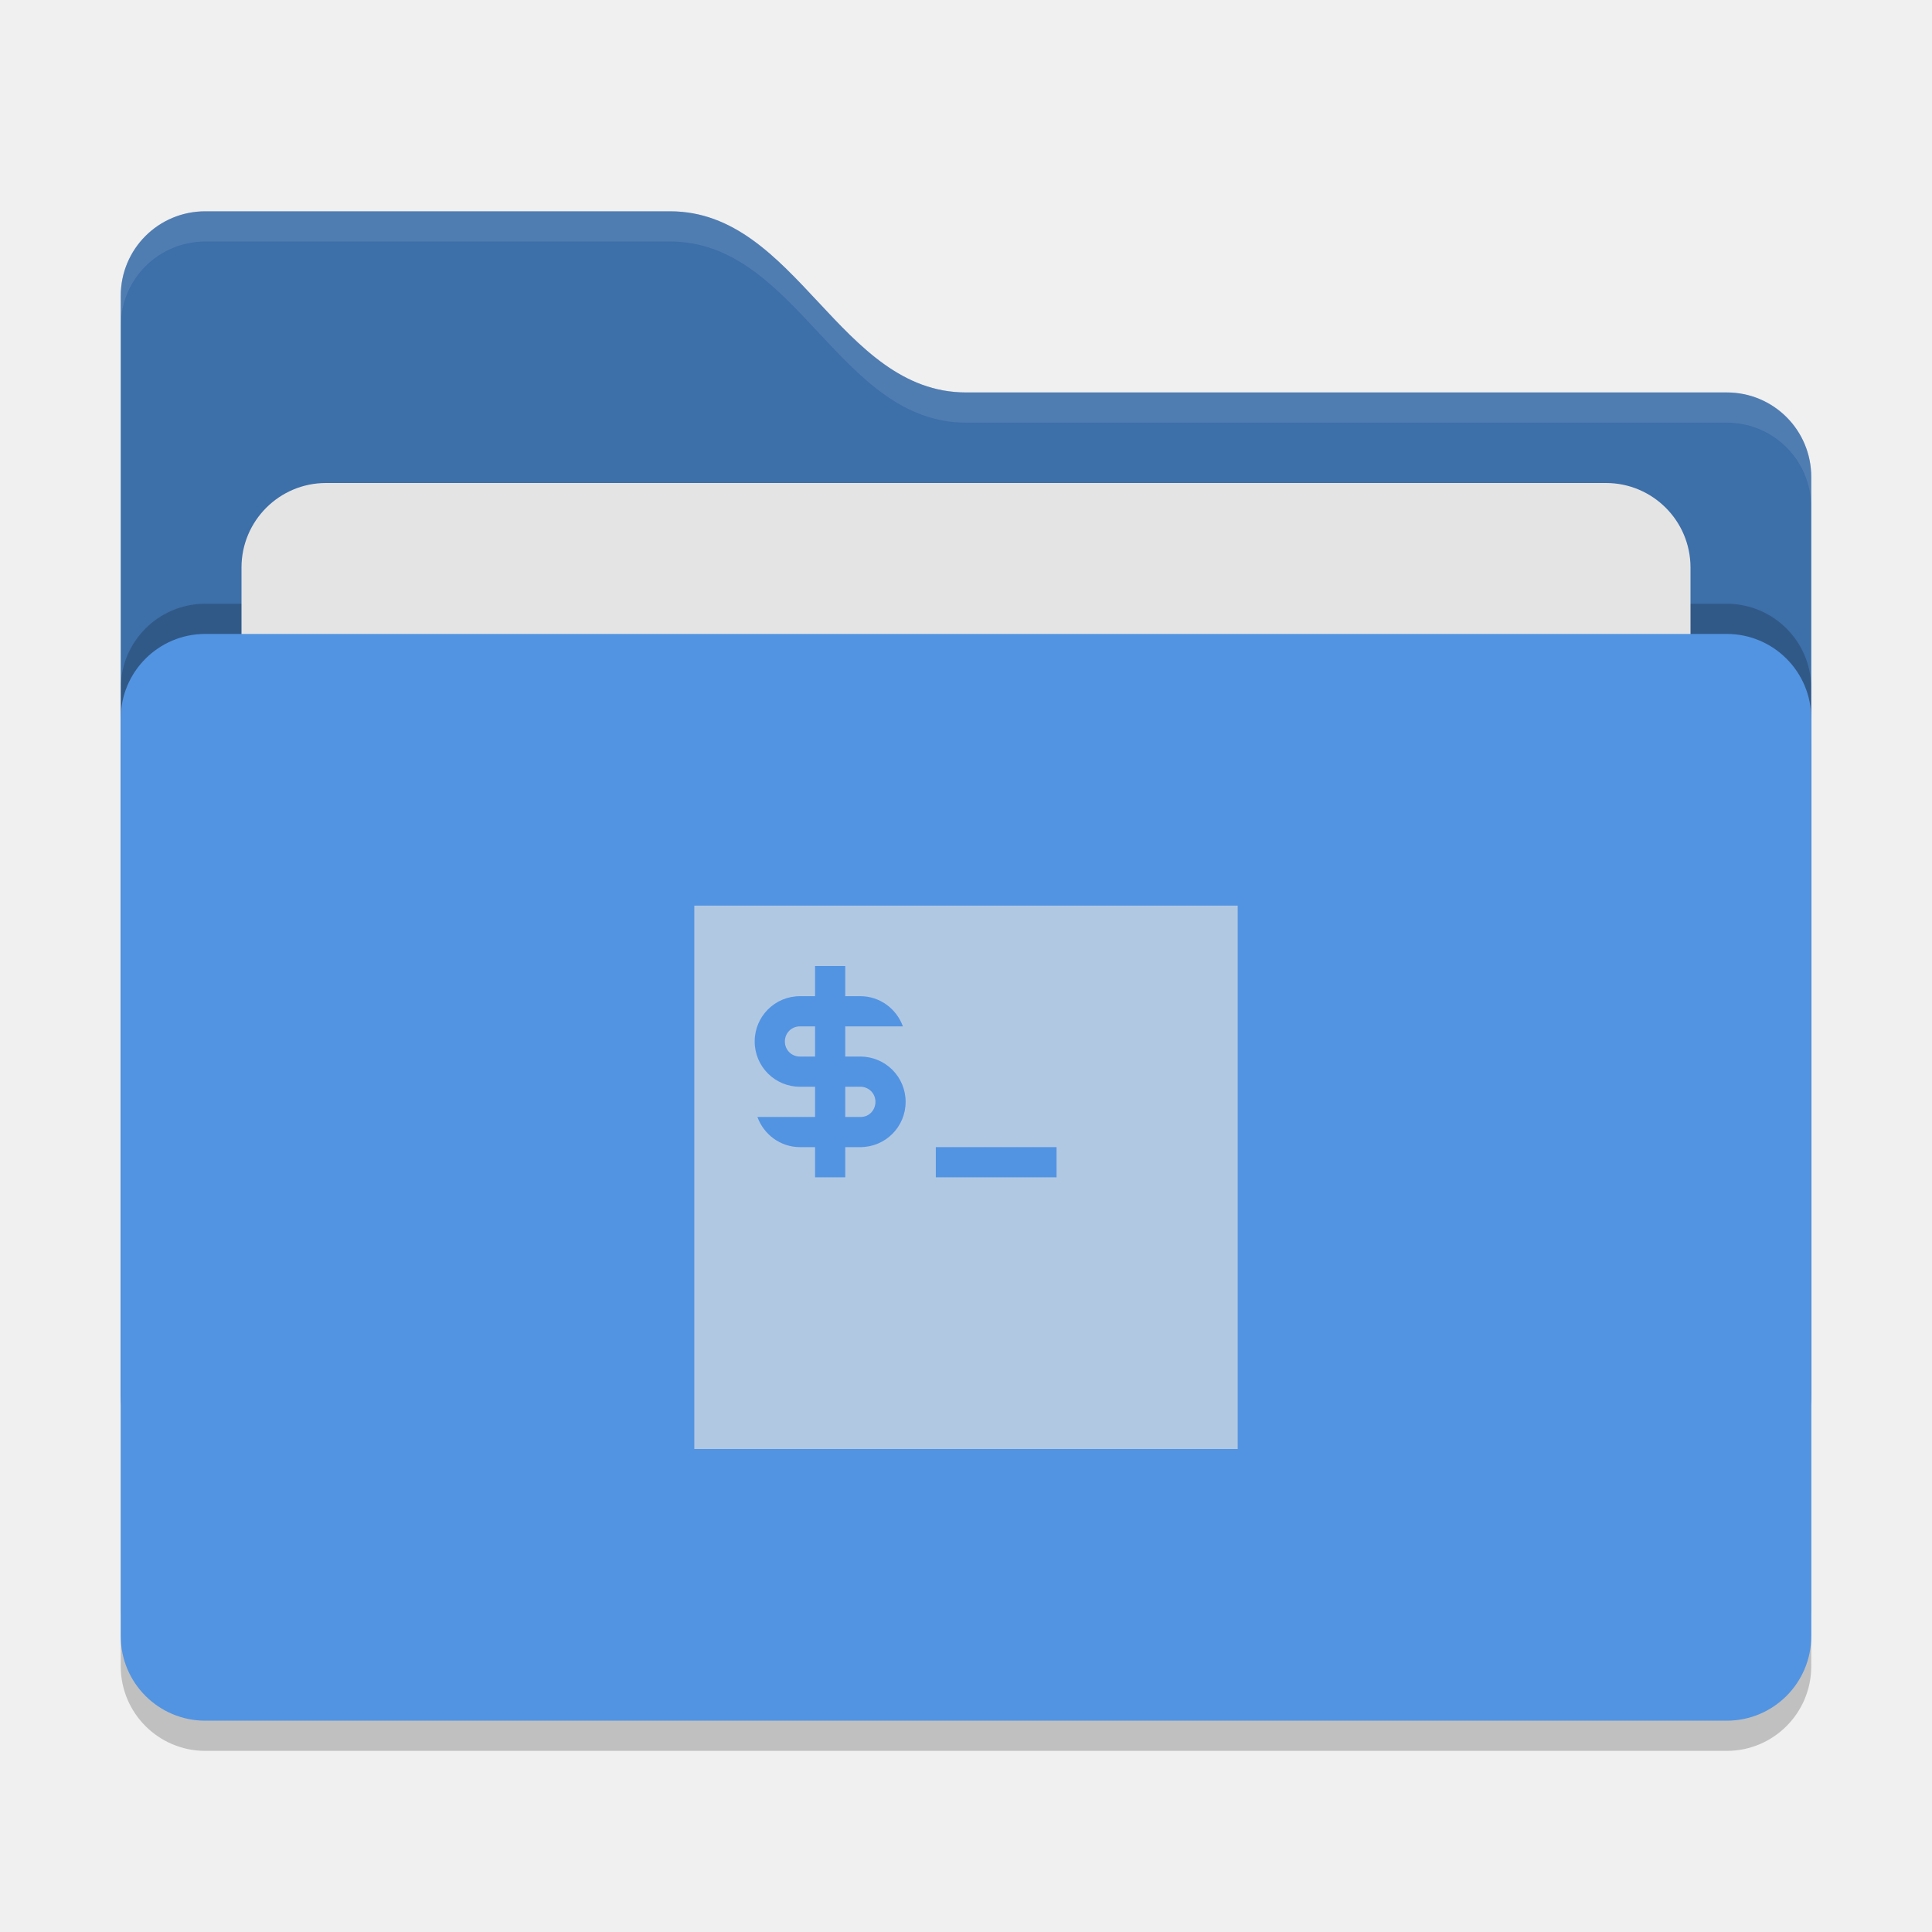
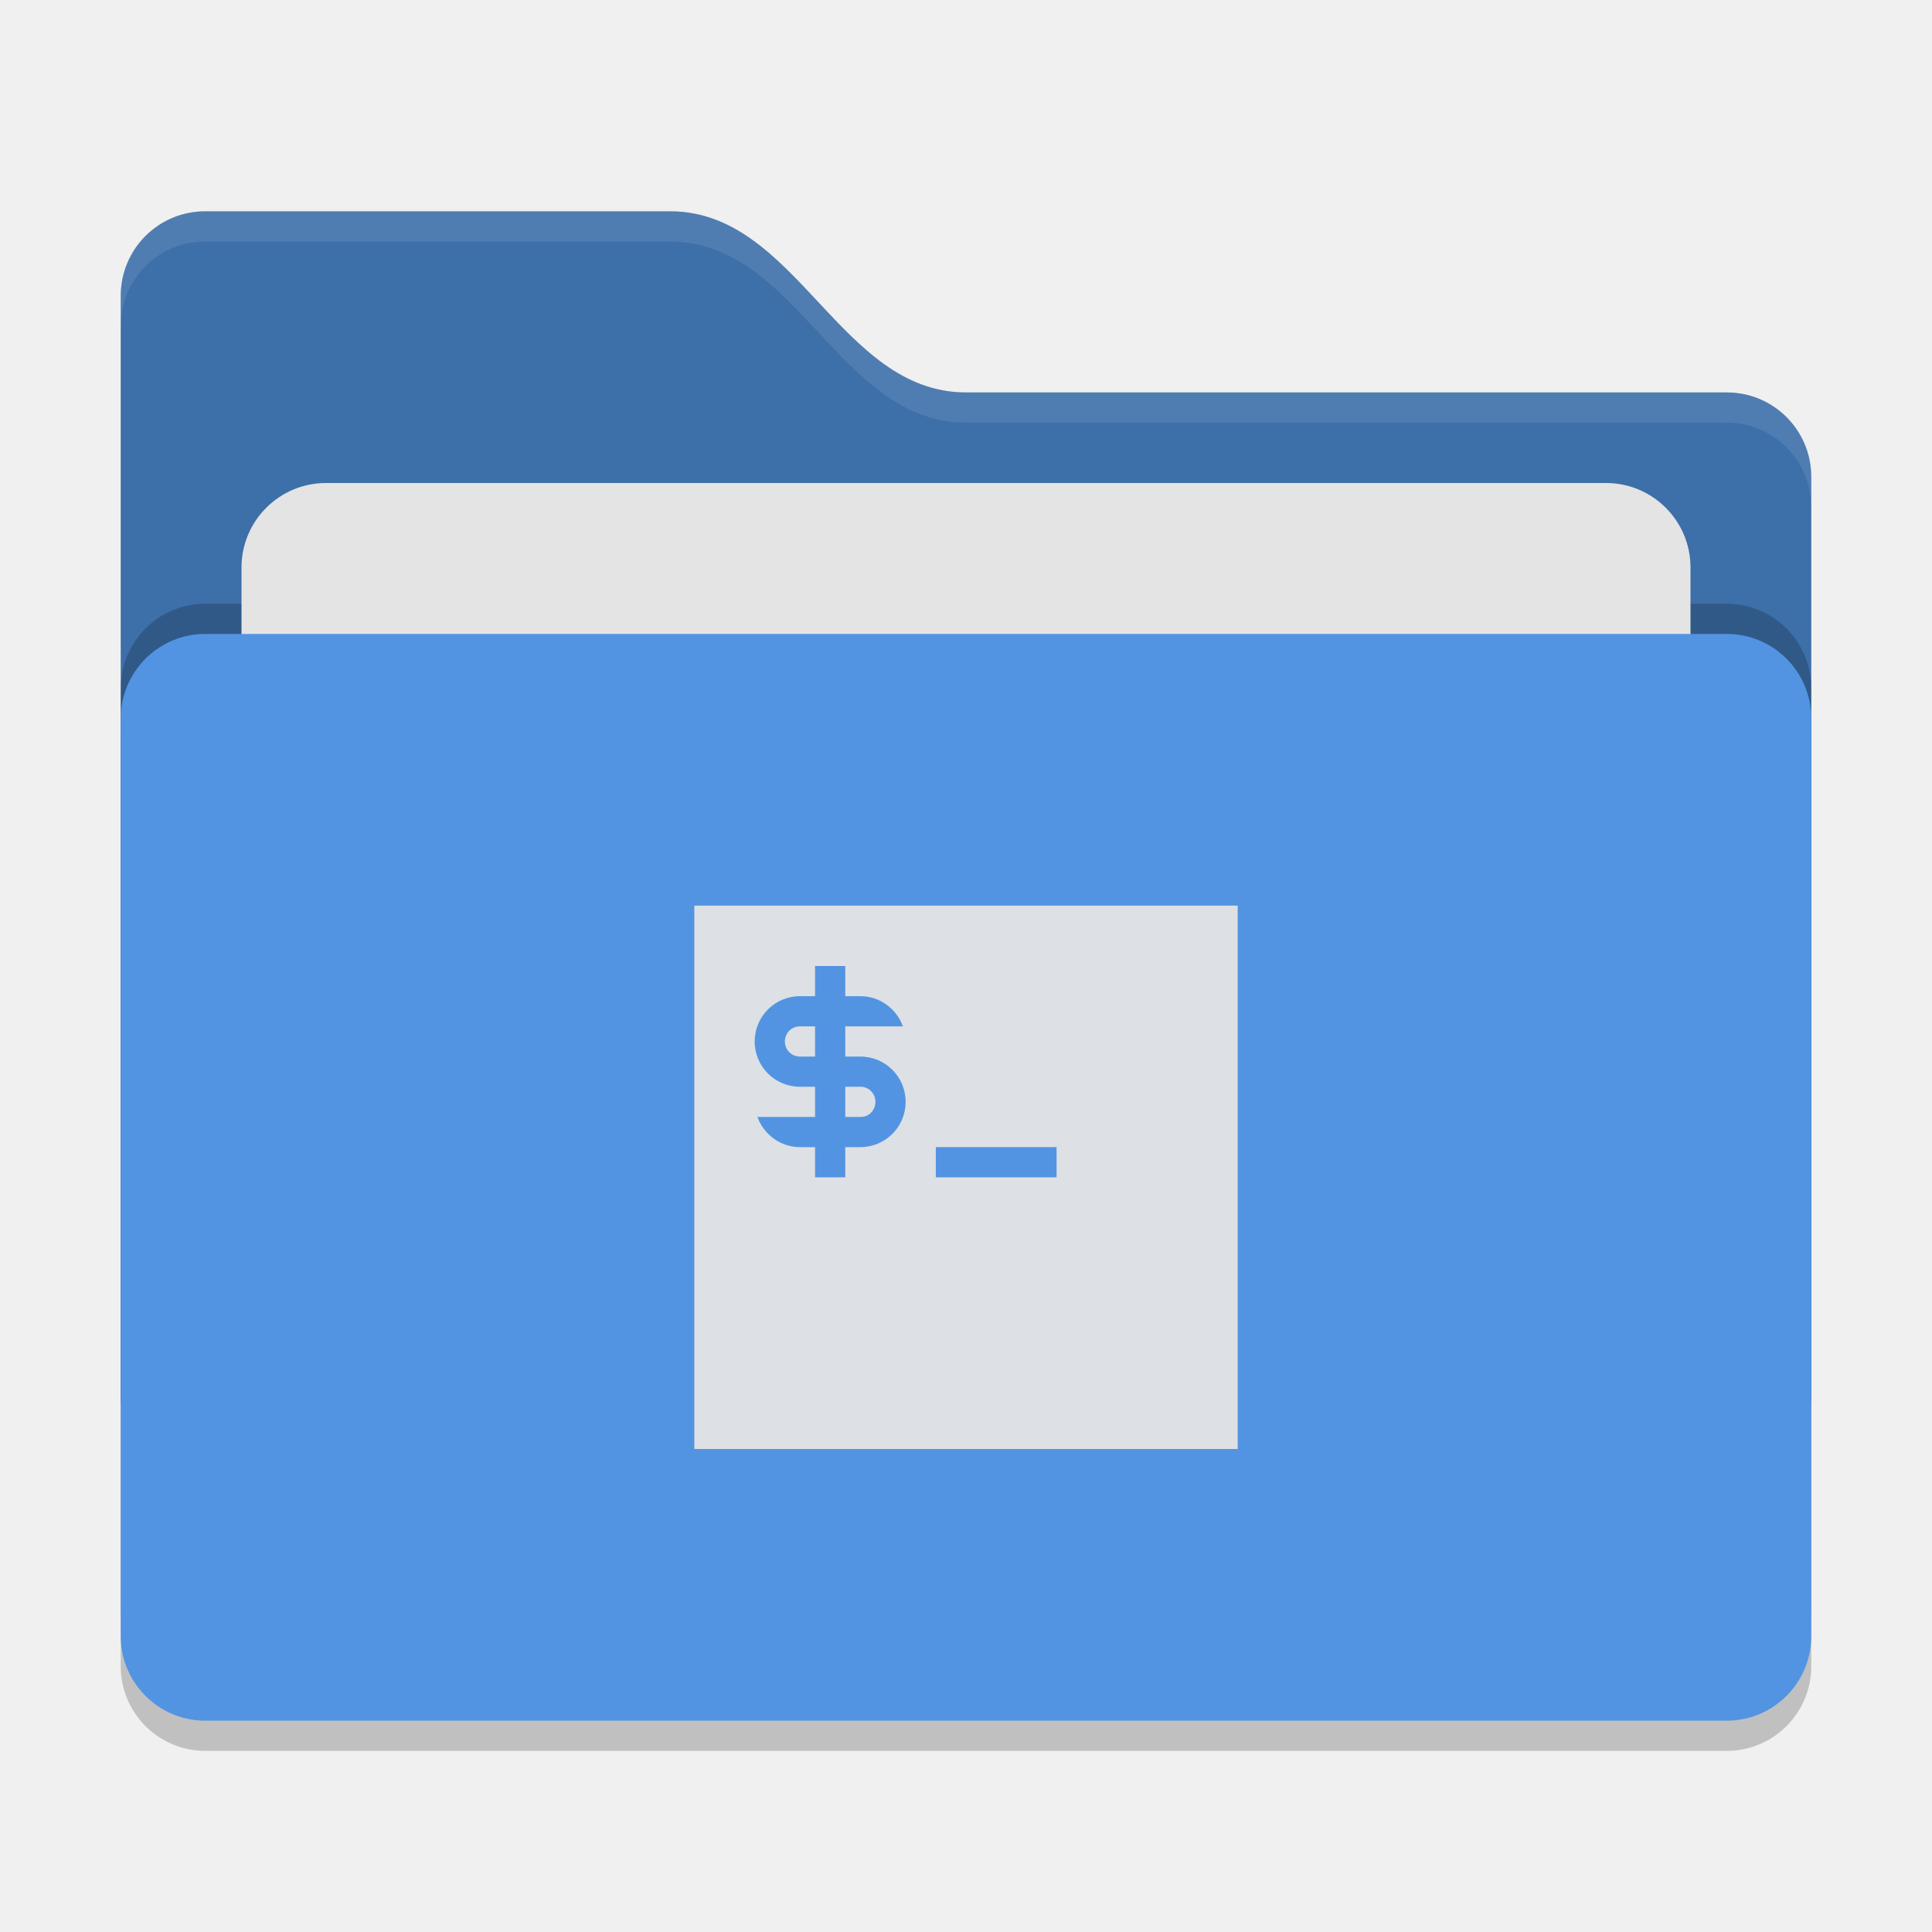
<svg xmlns="http://www.w3.org/2000/svg" width="64" height="64" version="1">
  <defs>
    <style id="current-color-scheme" type="text/css">
   .ColorScheme-Text { color:#1d344f; } .ColorScheme-Highlight { color:#5294e2; } .ColorScheme-Background { color:#e4e4e4; }
  </style>
  </defs>
  <rect style="opacity:0.2" width="56" height="36" x="4" y="22" rx="2.8" ry="2.8" />
  <path style="fill:currentColor" class="ColorScheme-Highlight" d="M 4,46.2 C 4,47.751 5.249,49 6.8,49 H 57.2 C 58.751,49 60,47.751 60,46.2 V 15.8 C 60,14.249 58.751,13 57.2,13 H 32 C 27.8,13 26.4,7 22.2,7 H 6.8 C 5.249,7 4,8.249 4,9.8" />
  <path style="opacity:0.25" d="M 4,46.2 C 4,47.751 5.249,49 6.8,49 H 57.2 C 58.751,49 60,47.751 60,46.2 V 15.8 C 60,14.249 58.751,13 57.2,13 H 32 C 27.8,13 26.4,7 22.2,7 H 6.8 C 5.249,7 4,8.249 4,9.8" />
  <rect style="opacity:0.2" width="56" height="36" x="4" y="20" rx="2.8" ry="2.8" />
  <rect style="fill:currentColor" class="ColorScheme-Background" width="48" height="22" x="8" y="16" rx="2.8" ry="2.8" />
  <rect style="fill:currentColor" class="ColorScheme-Highlight" width="56" height="36" x="4" y="21" rx="2.8" ry="2.8" />
  <path style="opacity:0.1;fill:#ffffff" d="M 6.801,7 C 5.25,7 4,8.25 4,9.801 V 10.801 C 4,9.25 5.25,8 6.801,8 H 22.199 C 26.399,8 27.8,14 32,14 H 57.199 C 58.75,14 60,15.25 60,16.801 V 15.801 C 60,14.25 58.75,13 57.199,13 H 32 C 27.8,13 26.399,7 22.199,7 Z" />
-   <path style="opacity:0.65;fill:currentColor" class="ColorScheme-Background" d="M 23,30 V 48 H 41 V 30 Z" />
+   <path style="opacity:0.95;fill:currentColor" class="ColorScheme-Background" d="M 23,30 V 48 H 41 V 30 Z" />
  <g style="fill:currentColor" class="ColorScheme-Highlight">
    <path style="fill:currentColor" class="ColorScheme-Highlight" d="M 31,38 H 35 V 39 H 31 Z" />
    <rect style="fill:currentColor" class="ColorScheme-Highlight" width="1" height="7" x="27" y="32" />
    <path style="fill:currentColor" class="ColorScheme-Highlight" d="M 26.5,33 C 25.67,33 25,33.67 25,34.5 25,35.33 25.67,36 26.5,36 H 28 28.5 C 28.78,36 29,36.22 29,36.5 29,36.78 28.78,37.01 28.5,37 H 28 26.5 25.09 C 25.3,37.58 25.85,38 26.5,38 H 28 28.5 C 29.33,38 30,37.33 30,36.5 30,35.67 29.33,35 28.5,35 H 28 26.5 C 26.22,35 26,34.78 26,34.5 26,34.22 26.22,34 26.5,34 H 28 28.5 29.91 C 29.7,33.42 29.15,33 28.5,33 H 28 Z" />
  </g>
</svg>
